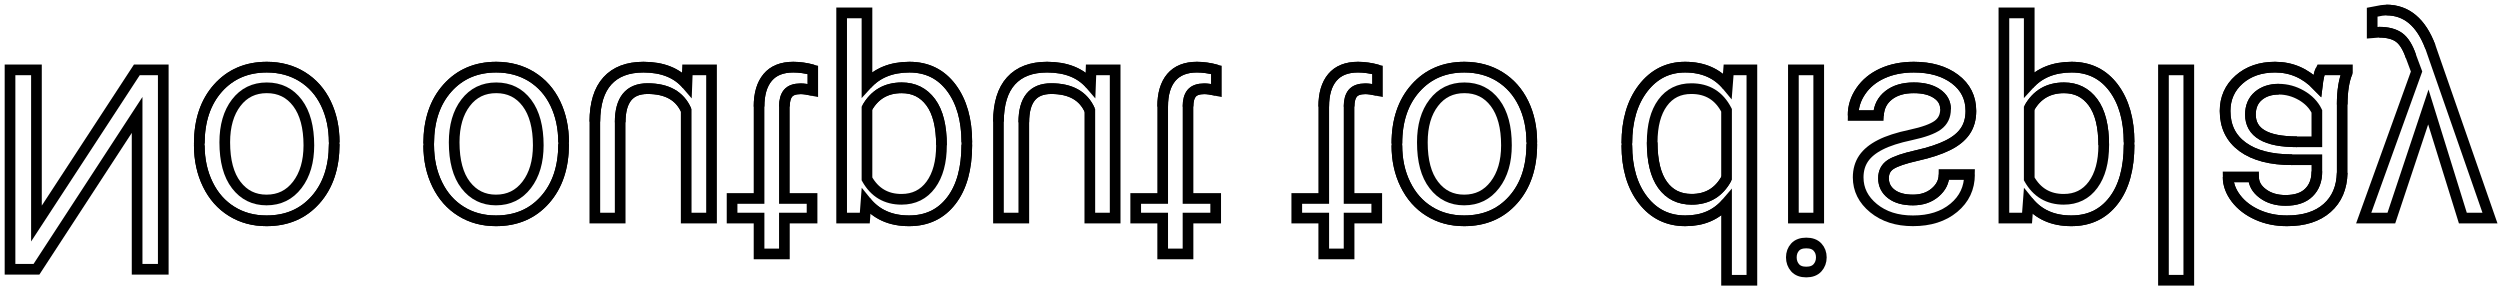
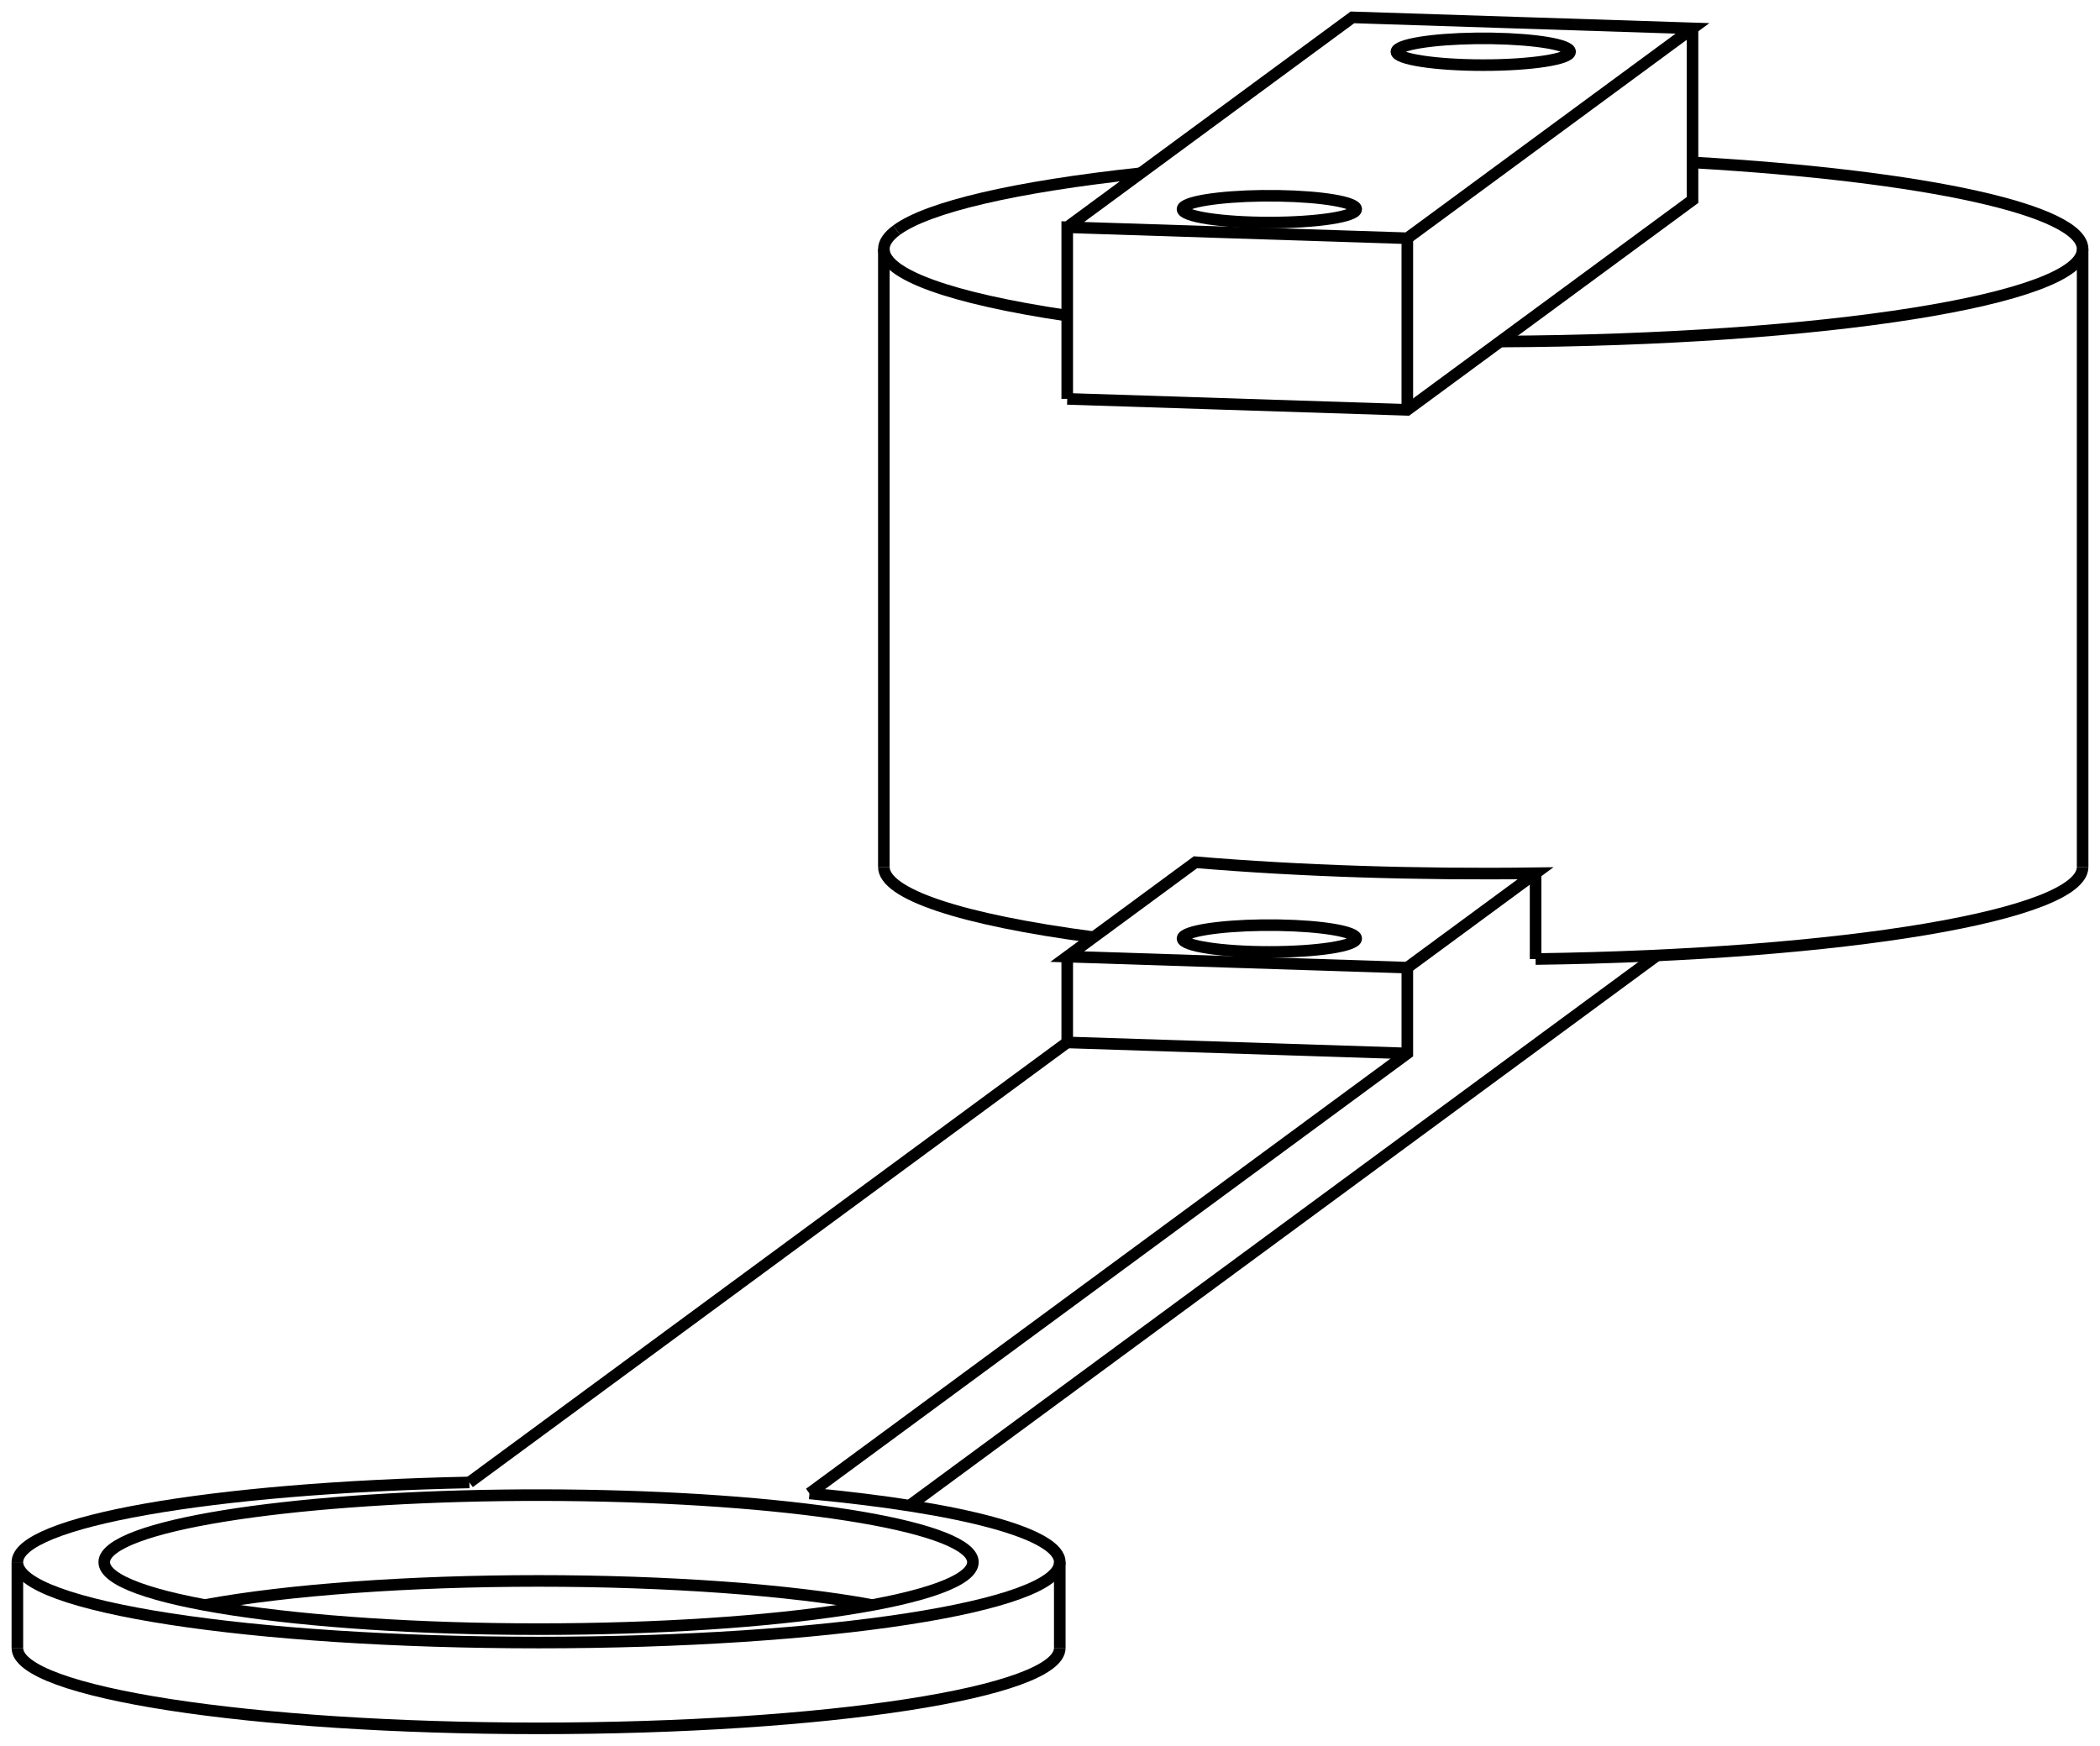
- <svg xmlns="http://www.w3.org/2000/svg" version="1.1" viewBox="1.311 -6.975 249.557 28.975" fill="none" stroke="black" stroke-width="0.6%" vector-effect="non-scaling-stroke">
-   <path d="M 17.609 19.906 L 17.609 0 L 14.971 0 L 4.949 15.34 L 4.949 0 L 2.311 0 L 2.311 19.906 L 4.949 19.906 L 14.998 4.498 L 14.998 19.906 L 17.609 19.906 Z" />
-   <path d="M 21.205 7.355 L 21.205 7.533 Q 21.21 9.71 22.06 11.443 Q 22.91 13.18 24.438 14.123 Q 25.96 15.07 27.918 15.066 Q 30.94 15.07 32.806 12.975 Q 34.67 10.88 34.672 7.41 L 34.672 7.232 Q 34.67 5.07 33.845 3.356 Q 33.02 1.64 31.479 0.684 Q 29.94 -0.27 27.945 -0.273 Q 24.94 -0.27 23.071 1.818 Q 21.21 3.91 21.205 7.355 Z" />
-   <path d="M 21.205 7.533 Q 21.21 9.71 22.06 11.443 Q 22.91 13.18 24.438 14.123 Q 25.96 15.07 27.918 15.066 Q 30.94 15.07 32.806 12.975 Q 34.67 10.88 34.672 7.41" />
-   <path d="M 34.672 7.232 Q 34.67 5.07 33.845 3.356 Q 33.02 1.64 31.479 0.684 Q 29.94 -0.27 27.945 -0.273 Q 24.94 -0.27 23.071 1.818 Q 21.21 3.91 21.205 7.355" />
-   <path d="M 23.748 7.232 Q 23.75 4.77 24.89 3.281 Q 26.03 1.79 27.945 1.791 Q 29.87 1.79 31.008 3.302 Q 32.14 4.81 32.143 7.533 Q 32.14 9.97 30.987 11.478 Q 29.83 12.99 27.918 12.988 Q 26.04 12.99 24.896 11.498 Q 23.75 10.01 23.748 7.232 Q 23.75 4.77 24.89 3.281 Q 26.03 1.79 27.945 1.791 Q 29.87 1.79 31.008 3.302 Q 32.14 4.81 32.143 7.533 Q 32.14 9.97 30.987 11.478 Q 29.83 12.99 27.918 12.988 Q 26.04 12.99 24.896 11.498 Q 23.75 10.01 23.748 7.232 Z" />
-   <path d="M 44.105 7.355 L 44.105 7.533 Q 44.11 9.71 44.96 11.443 Q 45.81 13.18 47.339 14.123 Q 48.86 15.07 50.818 15.066 Q 53.84 15.07 55.706 12.975 Q 57.57 10.88 57.572 7.41 L 57.572 7.232 Q 57.57 5.07 56.745 3.356 Q 55.92 1.64 54.38 0.684 Q 52.84 -0.27 50.846 -0.273 Q 47.84 -0.27 45.972 1.818 Q 44.11 3.91 44.105 7.355 Z" />
-   <path d="M 44.105 7.533 Q 44.11 9.71 44.96 11.443 Q 45.81 13.18 47.339 14.123 Q 48.86 15.07 50.818 15.066 Q 53.84 15.07 55.706 12.975 Q 57.57 10.88 57.572 7.41" />
-   <path d="M 57.572 7.232 Q 57.57 5.07 56.745 3.356 Q 55.92 1.64 54.38 0.684 Q 52.84 -0.27 50.846 -0.273 Q 47.84 -0.27 45.972 1.818 Q 44.11 3.91 44.105 7.355" />
-   <path d="M 46.648 7.232 Q 46.65 4.77 47.79 3.281 Q 48.93 1.79 50.846 1.791 Q 52.77 1.79 53.908 3.302 Q 55.04 4.81 55.043 7.533 Q 55.04 9.97 53.888 11.478 Q 52.73 12.99 50.818 12.988 Q 48.95 12.99 47.797 11.498 Q 46.65 10.01 46.648 7.232 Q 46.65 4.77 47.79 3.281 Q 48.93 1.79 50.846 1.791 Q 52.77 1.79 53.908 3.302 Q 55.04 4.81 55.043 7.533 Q 55.04 9.97 53.888 11.478 Q 52.73 12.99 50.818 12.988 Q 48.95 12.99 47.797 11.498 Q 46.65 10.01 46.648 7.232 Z" />
-   <path d="M 69.932 0 L 69.877 1.463 Q 68.4 -0.27 65.543 -0.273 Q 63.18 -0.27 61.94 1.101 Q 60.7 2.47 60.689 5.168 L 60.689 14.793 L 63.219 14.793 L 63.219 5.236 Q 63.22 1.87 65.953 1.873 Q 68.85 1.87 69.809 4.033 L 69.809 14.793 L 72.338 14.793 L 72.338 0 L 69.932 0 Z" />
-   <path d="M 69.877 1.463 Q 68.4 -0.27 65.543 -0.273 Q 63.18 -0.27 61.94 1.101 Q 60.7 2.47 60.689 5.168" />
-   <path d="M 63.219 5.236 Q 63.22 1.87 65.953 1.873 Q 68.85 1.87 69.809 4.033" />
-   <path d="M 77.082 18.375 L 79.611 18.375 L 79.611 14.793 L 82.373 14.793 L 82.373 12.838 L 79.611 12.838 L 79.611 3.664 Q 79.61 2.78 79.98 2.331 Q 80.35 1.89 81.238 1.887 Q 81.68 1.89 82.441 2.051 L 82.441 0 Q 81.44 -0.27 80.5 -0.273 Q 78.8 -0.27 77.943 0.752 Q 77.08 1.78 77.082 3.664 L 77.082 12.838 L 74.389 12.838 L 74.389 14.793 L 77.082 14.793 L 77.082 18.375 Z" />
-   <path d="M 79.611 3.664 Q 79.61 2.78 79.98 2.331 Q 80.35 1.89 81.238 1.887 Q 81.68 1.89 82.441 2.051" />
-   <path d="M 82.441 0 Q 81.44 -0.27 80.5 -0.273 Q 78.8 -0.27 77.943 0.752 Q 77.08 1.78 77.082 3.664" />
-   <path d="M 97.822 7.465 L 97.822 7.232 Q 97.82 3.86 96.277 1.791 Q 94.73 -0.27 92.094 -0.273 Q 89.4 -0.27 87.855 1.436 L 87.855 -5.688 L 85.326 -5.688 L 85.326 14.793 L 87.637 14.793 L 87.76 13.152 Q 89.3 15.07 92.053 15.066 Q 94.72 15.07 96.271 13.057 Q 97.82 11.05 97.822 7.465 Z" />
-   <path d="M 97.822 7.232 Q 97.82 3.86 96.277 1.791 Q 94.73 -0.27 92.094 -0.273 Q 89.4 -0.27 87.855 1.436" />
-   <path d="M 87.76 13.152 Q 89.3 15.07 92.053 15.066 Q 94.72 15.07 96.271 13.057 Q 97.82 11.05 97.822 7.465" />
-   <path d="M 95.293 7.52 Q 95.29 10.02 94.227 11.471 Q 93.16 12.92 91.301 12.92 Q 89 12.92 87.855 10.883 L 87.855 3.814 Q 88.99 1.79 91.328 1.791 Q 93.15 1.79 94.22 3.233 Q 95.29 4.68 95.293 7.52 Q 95.29 10.02 94.227 11.471 Q 93.16 12.92 91.301 12.92 Q 89 12.92 87.855 10.883" />
-   <path d="M 87.855 3.814 Q 88.99 1.79 91.328 1.791 Q 93.15 1.79 94.22 3.233 Q 95.29 4.68 95.293 7.52" />
-   <path d="M 110.223 0 L 110.168 1.463 Q 108.69 -0.27 105.834 -0.273 Q 103.47 -0.27 102.231 1.101 Q 100.99 2.47 100.98 5.168 L 100.98 14.793 L 103.51 14.793 L 103.51 5.236 Q 103.51 1.87 106.244 1.873 Q 109.14 1.87 110.1 4.033 L 110.1 14.793 L 112.629 14.793 L 112.629 0 L 110.223 0 Z" />
-   <path d="M 110.168 1.463 Q 108.69 -0.27 105.834 -0.273 Q 103.47 -0.27 102.231 1.101 Q 100.99 2.47 100.98 5.168" />
-   <path d="M 103.51 5.236 Q 103.51 1.87 106.244 1.873 Q 109.14 1.87 110.1 4.033" />
-   <path d="M 117.373 18.375 L 119.902 18.375 L 119.902 14.793 L 122.664 14.793 L 122.664 12.838 L 119.902 12.838 L 119.902 3.664 Q 119.9 2.78 120.271 2.331 Q 120.64 1.89 121.529 1.887 Q 121.97 1.89 122.732 2.051 L 122.732 0 Q 121.73 -0.27 120.791 -0.273 Q 119.1 -0.27 118.234 0.752 Q 117.37 1.78 117.373 3.664 L 117.373 12.838 L 114.68 12.838 L 114.68 14.793 L 117.373 14.793 L 117.373 18.375 Z" />
-   <path d="M 119.902 3.664 Q 119.9 2.78 120.271 2.331 Q 120.64 1.89 121.529 1.887 Q 121.97 1.89 122.732 2.051" />
-   <path d="M 122.732 0 Q 121.73 -0.27 120.791 -0.273 Q 119.1 -0.27 118.234 0.752 Q 117.37 1.78 117.373 3.664" />
-   <path d="M 133.451 18.375 L 135.98 18.375 L 135.98 14.793 L 138.742 14.793 L 138.742 12.838 L 135.98 12.838 L 135.98 3.664 Q 135.98 2.78 136.35 2.331 Q 136.72 1.89 137.607 1.887 Q 138.04 1.89 138.811 2.051 L 138.811 0 Q 137.81 -0.27 136.869 -0.273 Q 135.17 -0.27 134.312 0.752 Q 133.45 1.78 133.451 3.664 L 133.451 12.838 L 130.758 12.838 L 130.758 14.793 L 133.451 14.793 L 133.451 18.375 Z" />
-   <path d="M 135.98 3.664 Q 135.98 2.78 136.35 2.331 Q 136.72 1.89 137.607 1.887 Q 138.04 1.89 138.811 2.051" />
-   <path d="M 138.811 0 Q 137.81 -0.27 136.869 -0.273 Q 135.17 -0.27 134.312 0.752 Q 133.45 1.78 133.451 3.664" />
-   <path d="M 140.752 7.355 L 140.752 7.533 Q 140.75 9.71 141.606 11.443 Q 142.46 13.18 143.985 14.123 Q 145.51 15.07 147.465 15.066 Q 150.49 15.07 152.353 12.975 Q 154.22 10.88 154.219 7.41 L 154.219 7.232 Q 154.22 5.07 153.392 3.356 Q 152.56 1.64 151.026 0.684 Q 149.49 -0.27 147.492 -0.273 Q 144.48 -0.27 142.618 1.818 Q 140.75 3.91 140.752 7.355 Z" />
-   <path d="M 140.752 7.533 Q 140.75 9.71 141.606 11.443 Q 142.46 13.18 143.985 14.123 Q 145.51 15.07 147.465 15.066 Q 150.49 15.07 152.353 12.975 Q 154.22 10.88 154.219 7.41" />
-   <path d="M 154.219 7.232 Q 154.22 5.07 153.392 3.356 Q 152.56 1.64 151.026 0.684 Q 149.49 -0.27 147.492 -0.273 Q 144.48 -0.27 142.618 1.818 Q 140.75 3.91 140.752 7.355" />
-   <path d="M 143.295 7.232 Q 143.29 4.77 144.437 3.281 Q 145.58 1.79 147.492 1.791 Q 149.42 1.79 150.555 3.302 Q 151.69 4.81 151.689 7.533 Q 151.69 9.97 150.534 11.478 Q 149.38 12.99 147.465 12.988 Q 145.59 12.99 144.443 11.498 Q 143.29 10.01 143.295 7.232 Q 143.29 4.77 144.437 3.281 Q 145.58 1.79 147.492 1.791 Q 149.42 1.79 150.555 3.302 Q 151.69 4.81 151.689 7.533 Q 151.69 9.97 150.534 11.478 Q 149.38 12.99 147.465 12.988 Q 145.59 12.99 144.443 11.498 Q 143.29 10.01 143.295 7.232 Z" />
-   <path d="M 163.707 7.328 L 163.707 7.52 Q 163.71 10.92 165.32 12.995 Q 166.93 15.07 169.545 15.066 Q 172.14 15.07 173.66 13.289 L 173.66 21 L 176.189 21 L 176.189 0 L 173.865 0 L 173.742 1.586 Q 172.22 -0.27 169.518 -0.273 Q 166.95 -0.27 165.327 1.832 Q 163.71 3.94 163.707 7.328 Z" />
-   <path d="M 163.707 7.52 Q 163.71 10.92 165.32 12.995 Q 166.93 15.07 169.545 15.066 Q 172.14 15.07 173.66 13.289" />
-   <path d="M 173.742 1.586 Q 172.22 -0.27 169.518 -0.273 Q 166.95 -0.27 165.327 1.832 Q 163.71 3.94 163.707 7.328" />
-   <path d="M 166.236 7.232 Q 166.24 4.72 167.275 3.295 Q 168.31 1.87 170.146 1.873 Q 172.55 1.87 173.66 4.033 L 173.66 10.828 Q 172.53 12.92 170.174 12.92 Q 168.31 12.92 167.275 11.484 Q 166.24 10.05 166.236 7.232 Q 166.24 4.72 167.275 3.295 Q 168.31 1.87 170.146 1.873 Q 172.55 1.87 173.66 4.033" />
-   <path d="M 173.66 10.828 Q 172.53 12.92 170.174 12.92 Q 168.31 12.92 167.275 11.484 Q 166.24 10.05 166.236 7.232" />
-   <path d="M 182.861 14.793 L 182.861 0 L 180.332 0 L 180.332 14.793 L 182.861 14.793 Z" />
-   <path d="M 180.127 18.717 Q 180.13 19.33 180.503 19.756 Q 180.88 20.18 181.617 20.18 Q 182.36 20.18 182.738 19.756 Q 183.12 19.33 183.121 18.717 Q 183.12 18.1 182.738 17.691 Q 182.36 17.28 181.617 17.281 Q 180.88 17.28 180.503 17.691 Q 180.13 18.1 180.127 18.717 Q 180.13 19.33 180.503 19.756 Q 180.88 20.18 181.617 20.18 Q 182.36 20.18 182.738 19.756 Q 183.12 19.33 183.121 18.717 Q 183.12 18.1 182.738 17.691 Q 182.36 17.28 181.617 17.281 Q 180.88 17.28 180.503 17.691 Q 180.13 18.1 180.127 18.717 Z" />
-   <path d="M 195.521 3.924 Q 195.52 4.95 194.749 5.517 Q 193.98 6.08 192.056 6.494 Q 190.13 6.9 189.007 7.479 Q 187.88 8.05 187.339 8.846 Q 186.8 9.64 186.799 10.732 Q 186.8 12.55 188.337 13.809 Q 189.88 15.07 192.268 15.066 Q 194.78 15.07 196.349 13.768 Q 197.91 12.47 197.914 10.445 L 195.371 10.445 Q 195.37 11.48 194.489 12.236 Q 193.61 12.99 192.268 12.988 Q 190.89 12.99 190.107 12.387 Q 189.33 11.79 189.328 10.814 Q 189.33 9.9 190.053 9.434 Q 190.78 8.97 192.671 8.545 Q 194.56 8.12 195.74 7.533 Q 196.92 6.95 197.483 6.118 Q 198.05 5.29 198.051 4.102 Q 198.05 2.12 196.465 0.923 Q 194.88 -0.27 192.35 -0.273 Q 190.57 -0.27 189.205 0.355 Q 187.84 0.98 187.065 2.112 Q 186.29 3.24 186.293 4.553 L 188.822 4.553 Q 188.89 3.28 189.841 2.536 Q 190.79 1.79 192.35 1.791 Q 193.79 1.79 194.653 2.372 Q 195.52 2.95 195.521 3.924 Q 195.52 4.95 194.749 5.517 Q 193.98 6.08 192.056 6.494 Q 190.13 6.9 189.007 7.479 Q 187.88 8.05 187.339 8.846 Q 186.8 9.64 186.799 10.732 Q 186.8 12.55 188.337 13.809 Q 189.88 15.07 192.268 15.066 Q 194.78 15.07 196.349 13.768 Q 197.91 12.47 197.914 10.445" />
-   <path d="M 195.371 10.445 Q 195.37 11.48 194.489 12.236 Q 193.61 12.99 192.268 12.988 Q 190.89 12.99 190.107 12.387 Q 189.33 11.79 189.328 10.814 Q 189.33 9.9 190.053 9.434 Q 190.78 8.97 192.671 8.545 Q 194.56 8.12 195.74 7.533 Q 196.92 6.95 197.483 6.118 Q 198.05 5.29 198.051 4.102 Q 198.05 2.12 196.465 0.923 Q 194.88 -0.27 192.35 -0.273 Q 190.57 -0.27 189.205 0.355 Q 187.84 0.98 187.065 2.112 Q 186.29 3.24 186.293 4.553" />
-   <path d="M 188.822 4.553 Q 188.89 3.28 189.841 2.536 Q 190.79 1.79 192.35 1.791 Q 193.79 1.79 194.653 2.372 Q 195.52 2.95 195.521 3.924" />
-   <path d="M 213.842 7.465 L 213.842 7.232 Q 213.84 3.86 212.297 1.791 Q 210.75 -0.27 208.113 -0.273 Q 205.42 -0.27 203.875 1.436 L 203.875 -5.688 L 201.346 -5.688 L 201.346 14.793 L 203.656 14.793 L 203.779 13.152 Q 205.32 15.07 208.072 15.066 Q 210.74 15.07 212.29 13.057 Q 213.84 11.05 213.842 7.465 Z" />
-   <path d="M 213.842 7.232 Q 213.84 3.86 212.297 1.791 Q 210.75 -0.27 208.113 -0.273 Q 205.42 -0.27 203.875 1.436" />
-   <path d="M 203.779 13.152 Q 205.32 15.07 208.072 15.066 Q 210.74 15.07 212.29 13.057 Q 213.84 11.05 213.842 7.465" />
-   <path d="M 211.312 7.52 Q 211.31 10.02 210.246 11.471 Q 209.18 12.92 207.32 12.92 Q 205.02 12.92 203.875 10.883 L 203.875 3.814 Q 205.01 1.79 207.348 1.791 Q 209.17 1.79 210.239 3.233 Q 211.31 4.68 211.312 7.52 Q 211.31 10.02 210.246 11.471 Q 209.18 12.92 207.32 12.92 Q 205.02 12.92 203.875 10.883" />
-   <path d="M 203.875 3.814 Q 205.01 1.79 207.348 1.791 Q 209.17 1.79 210.239 3.233 Q 211.31 4.68 211.312 7.52" />
-   <path d="M 219.803 21 L 219.803 0 L 217.273 0 L 217.273 21 L 219.803 21 Z" />
-   <path d="M 235.635 0 L 232.982 0 Q 232.76 0.44 232.627 1.559 Q 230.86 -0.27 228.416 -0.273 Q 226.23 -0.27 224.827 0.964 Q 223.43 2.2 223.426 4.102 Q 223.43 6.41 225.183 7.69 Q 226.94 8.97 230.125 8.969 L 232.586 8.969 L 232.586 10.131 Q 232.59 11.46 231.793 12.243 Q 231 13.03 229.455 13.029 Q 228.1 13.03 227.186 12.346 Q 226.27 11.66 226.27 10.691 L 223.727 10.691 Q 223.73 11.8 224.513 12.831 Q 225.3 13.86 226.646 14.465 Q 227.99 15.07 229.605 15.066 Q 232.16 15.07 233.611 13.788 Q 235.06 12.51 235.115 10.268 L 235.115 3.459 Q 235.12 1.42 235.635 0.219 L 235.635 0 Z" />
-   <path d="M 232.982 0 Q 232.76 0.44 232.627 1.559 Q 230.86 -0.27 228.416 -0.273 Q 226.23 -0.27 224.827 0.964 Q 223.43 2.2 223.426 4.102 Q 223.43 6.41 225.183 7.69 Q 226.94 8.97 230.125 8.969" />
-   <path d="M 232.586 10.131 Q 232.59 11.46 231.793 12.243 Q 231 13.03 229.455 13.029 Q 228.1 13.03 227.186 12.346 Q 226.27 11.66 226.27 10.691" />
-   <path d="M 223.727 10.691 Q 223.73 11.8 224.513 12.831 Q 225.3 13.86 226.646 14.465 Q 227.99 15.07 229.605 15.066 Q 232.16 15.07 233.611 13.788 Q 235.06 12.51 235.115 10.268" />
-   <path d="M 235.115 3.459 Q 235.12 1.42 235.635 0.219" />
-   <path d="M 228.785 1.928 Q 229.97 1.93 231.041 2.543 Q 232.11 3.16 232.586 4.143 L 232.586 7.178 L 230.604 7.178 Q 225.96 7.18 225.955 4.457 Q 225.96 3.27 226.748 2.598 Q 227.54 1.93 228.785 1.928 Q 229.97 1.93 231.041 2.543 Q 232.11 3.16 232.586 4.143" />
-   <path d="M 230.604 7.178 Q 225.96 7.18 225.955 4.457 Q 225.96 3.27 226.748 2.598 Q 227.54 1.93 228.785 1.928" />
-   <path d="M 240.023 14.793 L 243.715 3.705 L 247.16 14.793 L 249.867 14.793 L 243.92 -2.283 Q 242.54 -5.97 239.531 -5.975 L 239.053 -5.934 L 238.109 -5.756 L 238.109 -3.705 L 238.793 -3.76 Q 240.08 -3.76 240.796 -3.24 Q 241.51 -2.72 241.979 -1.34 L 242.539 0.164 L 237.262 14.793 L 240.023 14.793 Z" />
-   <path d="M 243.92 -2.283 Q 242.54 -5.97 239.531 -5.975" />
-   <path d="M 238.793 -3.76 Q 240.08 -3.76 240.796 -3.24 Q 241.51 -2.72 241.979 -1.34" />
+ <svg xmlns="http://www.w3.org/2000/svg" version="1.1" viewBox="-58.649 -48.586 120.874 100.503" fill="none" stroke="black" stroke-width="0.6%" vector-effect="non-scaling-stroke">
+   <path d="M 29.738 6.627 A 34.5 5.324 180 0 0 61.225 1.323" />
+   <path d="M 29.738 1.687 L 29.738 6.627" />
+   <path d="M 29.738 1.687 A 34.5 5.324 0 0 1 10.163 1.053 L 2.78 6.488 L 22.355 7.121 L 29.738 1.687 Z" />
+   <path d="M -7.775 1.323 A 34.5 5.324 180 0 0 4.3 5.369" />
+   <path d="M -7.041 -35.338 A 34.5 5.324 0 0 1 7.007 -38.614" />
+   <path d="M 38.77 -39.235 A 34.5 5.324 0 0 1 61.225 -34.246 A 34.5 5.324 0 0 1 27.699 -28.924" />
+   <path d="M 2.78 -30.413 A 34.5 5.324 0 0 1 -7.775 -34.246 A 34.5 5.324 0 0 1 -7.041 -35.338" />
+   <path d="M -6.301 38.095 L 36.732 6.418" />
+   <path d="M -12.058 37.392 L 22.355 12.061 L 22.355 7.121" />
+   <path d="M 9.521 5.287 A 5 0.772 0 0 1 19.414 5.445 A 5 0.772 0 1 1 9.414 5.445 A 5 0.772 0 0 1 9.521 5.287 Z" />
+   <path d="M 2.78 11.428 L 2.78 6.488" />
+   <path d="M 2.78 11.428 L -31.632 36.759" />
+   <path d="M 2.78 11.428 L 22.355 12.061" />
+   <path d="M -57.649 46.287 A 30 4.63 180 0 0 2.351 46.287" />
+   <path d="M -8.444 43.817 A 25 3.858 180 0 0 -46.853 43.817" />
+   <path d="M -12.058 37.392 A 30 4.63 360 0 1 2.351 41.347 L 2.351 46.287" />
+   <path d="M 2.351 41.347 A 30 4.63 360 0 1 -57.649 41.347 L -57.649 46.287" />
+   <path d="M -57.649 41.347 A 30 4.63 360 0 1 -31.632 36.759" />
+   <path d="M -52.117 40.556 A 25 3.858 0 0 1 -2.649 41.347 A 25 3.858 0 1 1 -52.649 41.347 A 25 3.858 0 0 1 -52.117 40.556 Z" />
+   <path d="M 2.78 -25.623 L 2.78 -35.503 L 22.355 -34.87 L 38.77 -46.953 L 19.195 -47.586 L 2.78 -35.503" />
+   <path d="M 22.355 -24.99 L 22.355 -34.87" />
+   <path d="M 2.78 -25.623 L 22.355 -24.99 L 38.77 -37.072 L 38.77 -46.953" />
+   <path d="M 9.521 -36.704 A 5 0.772 0 0 1 19.414 -36.546 A 5 0.772 0 1 1 9.414 -36.546 A 5 0.772 0 0 1 9.521 -36.704 Z" />
+   <path d="M 21.832 -45.766 A 5 0.772 0 0 1 31.725 -45.608 A 5 0.772 0 1 1 21.725 -45.608 A 5 0.772 0 0 1 21.832 -45.766 Z" />
+   <path d="M -7.775 -34.246 L -7.775 1.323" />
+   <path d="M 61.225 -34.246 L 61.225 1.323" />
</svg>
